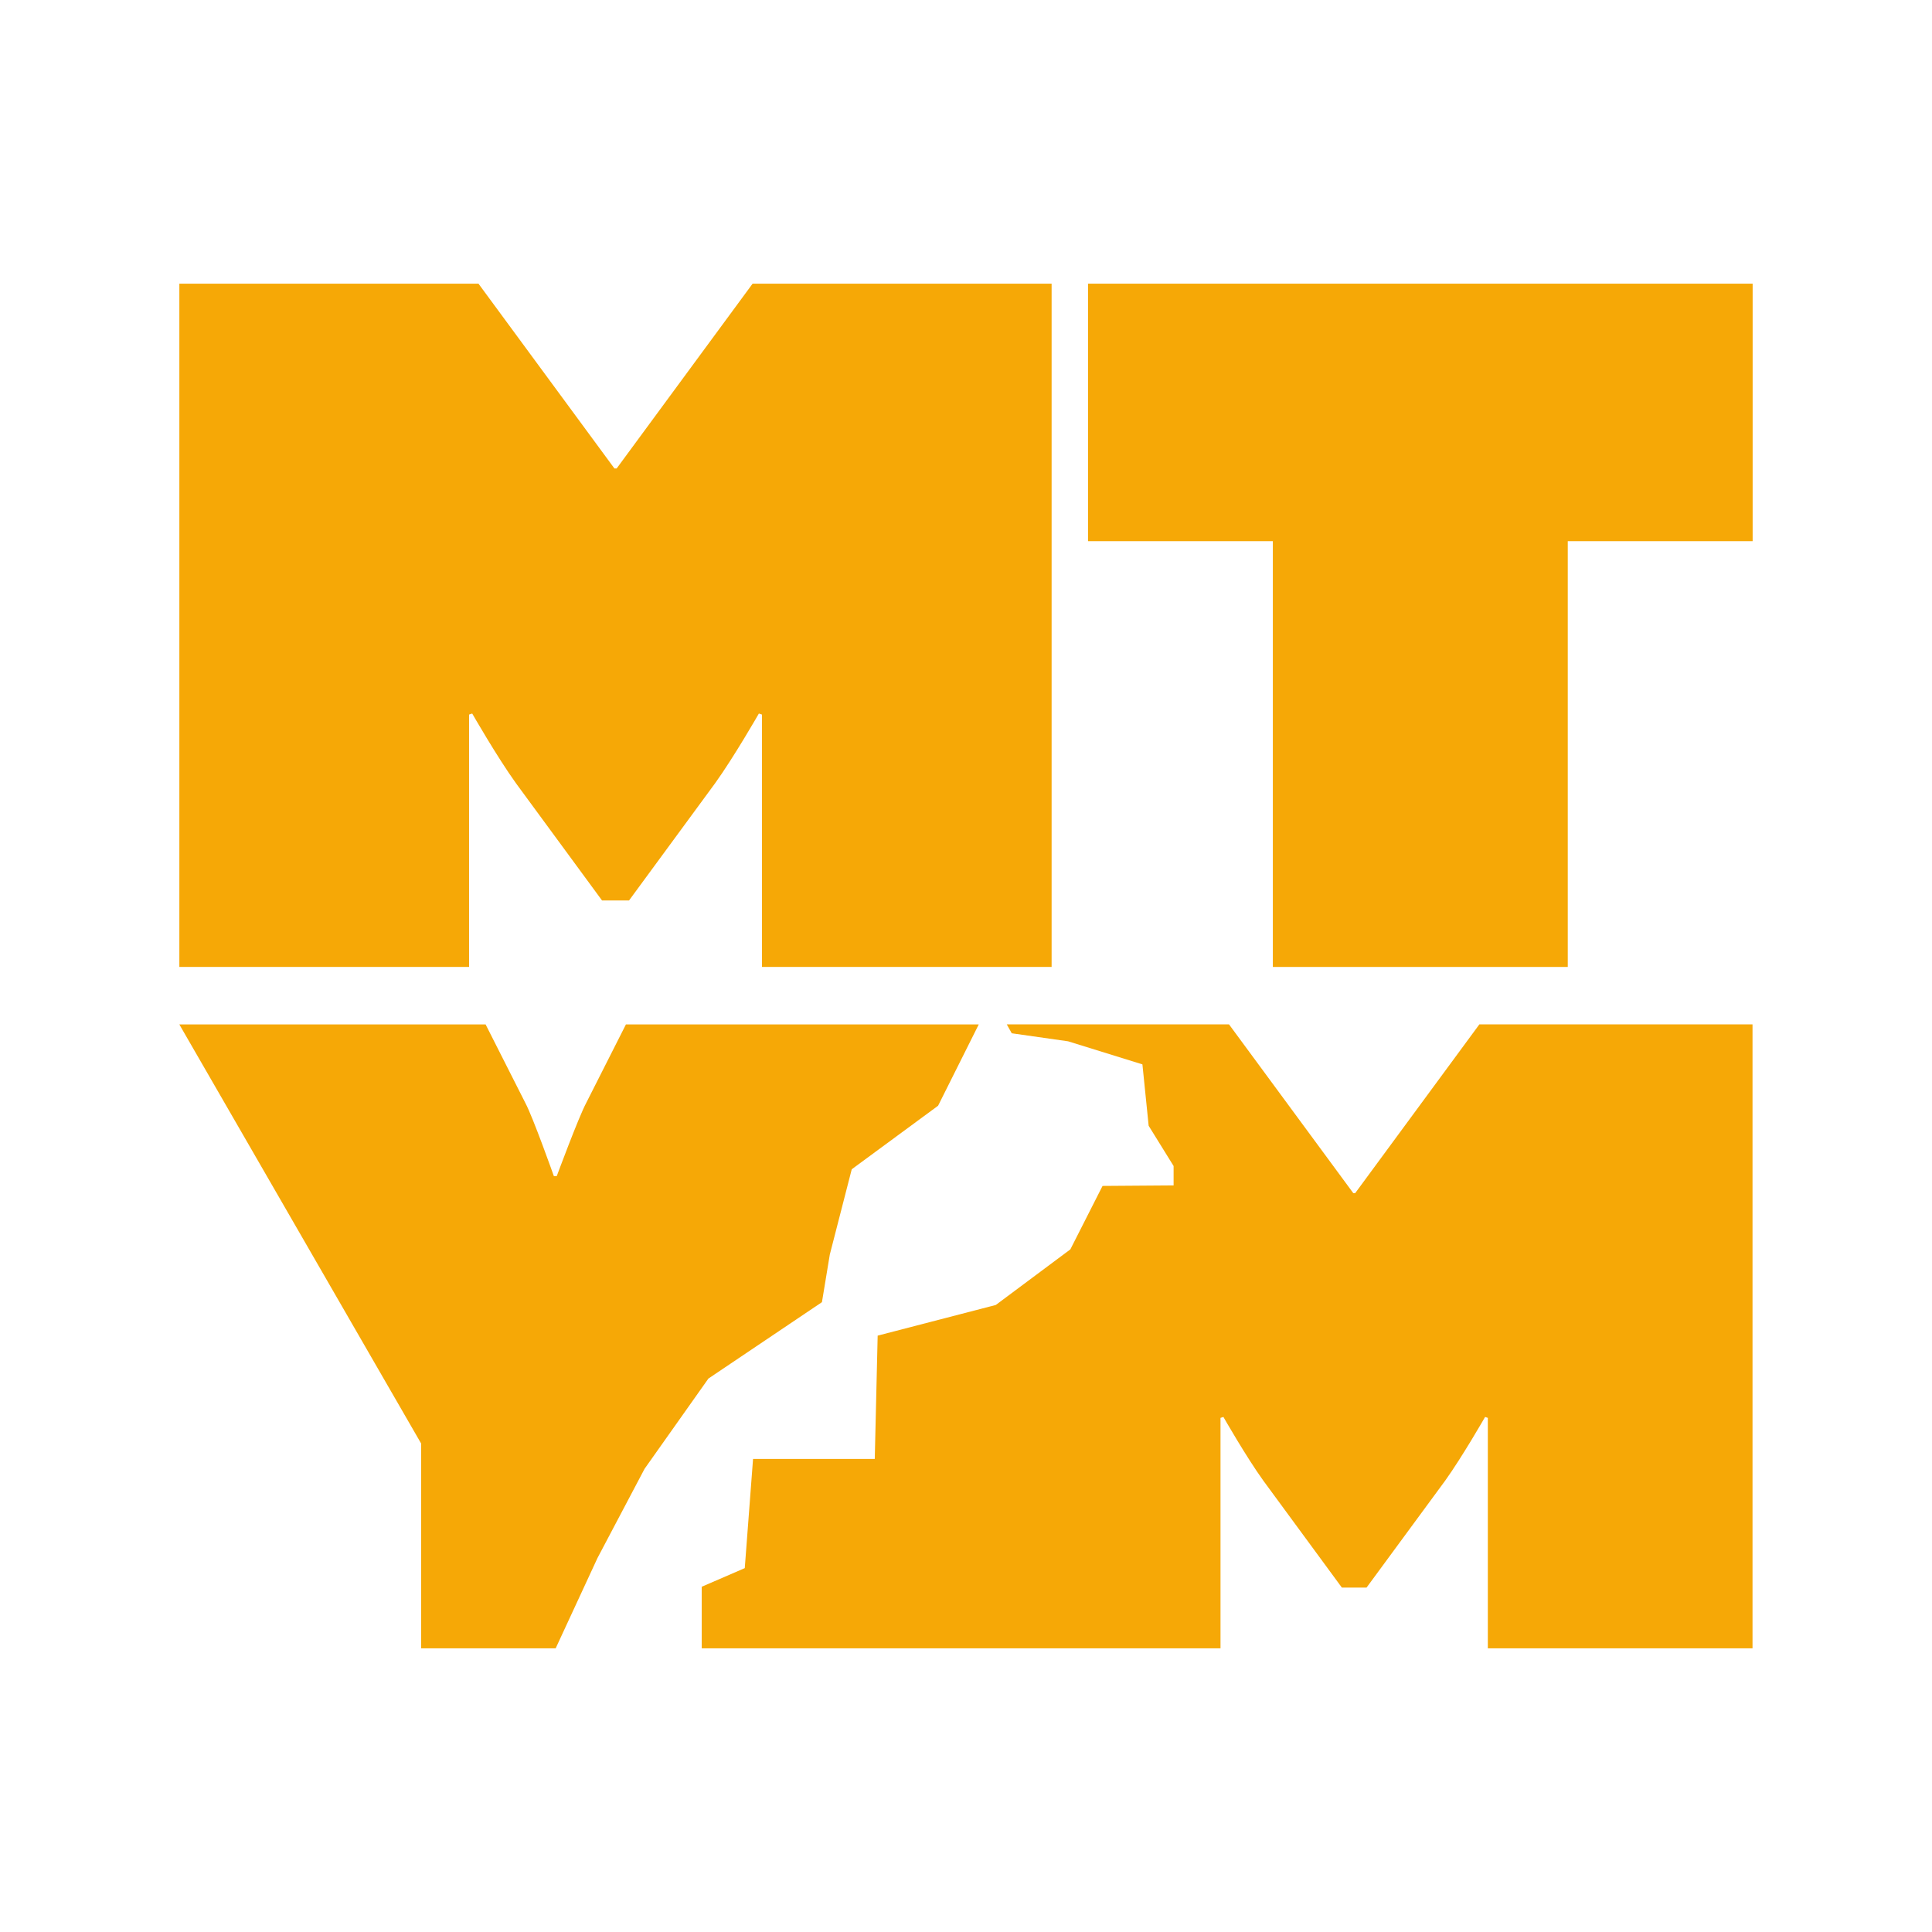
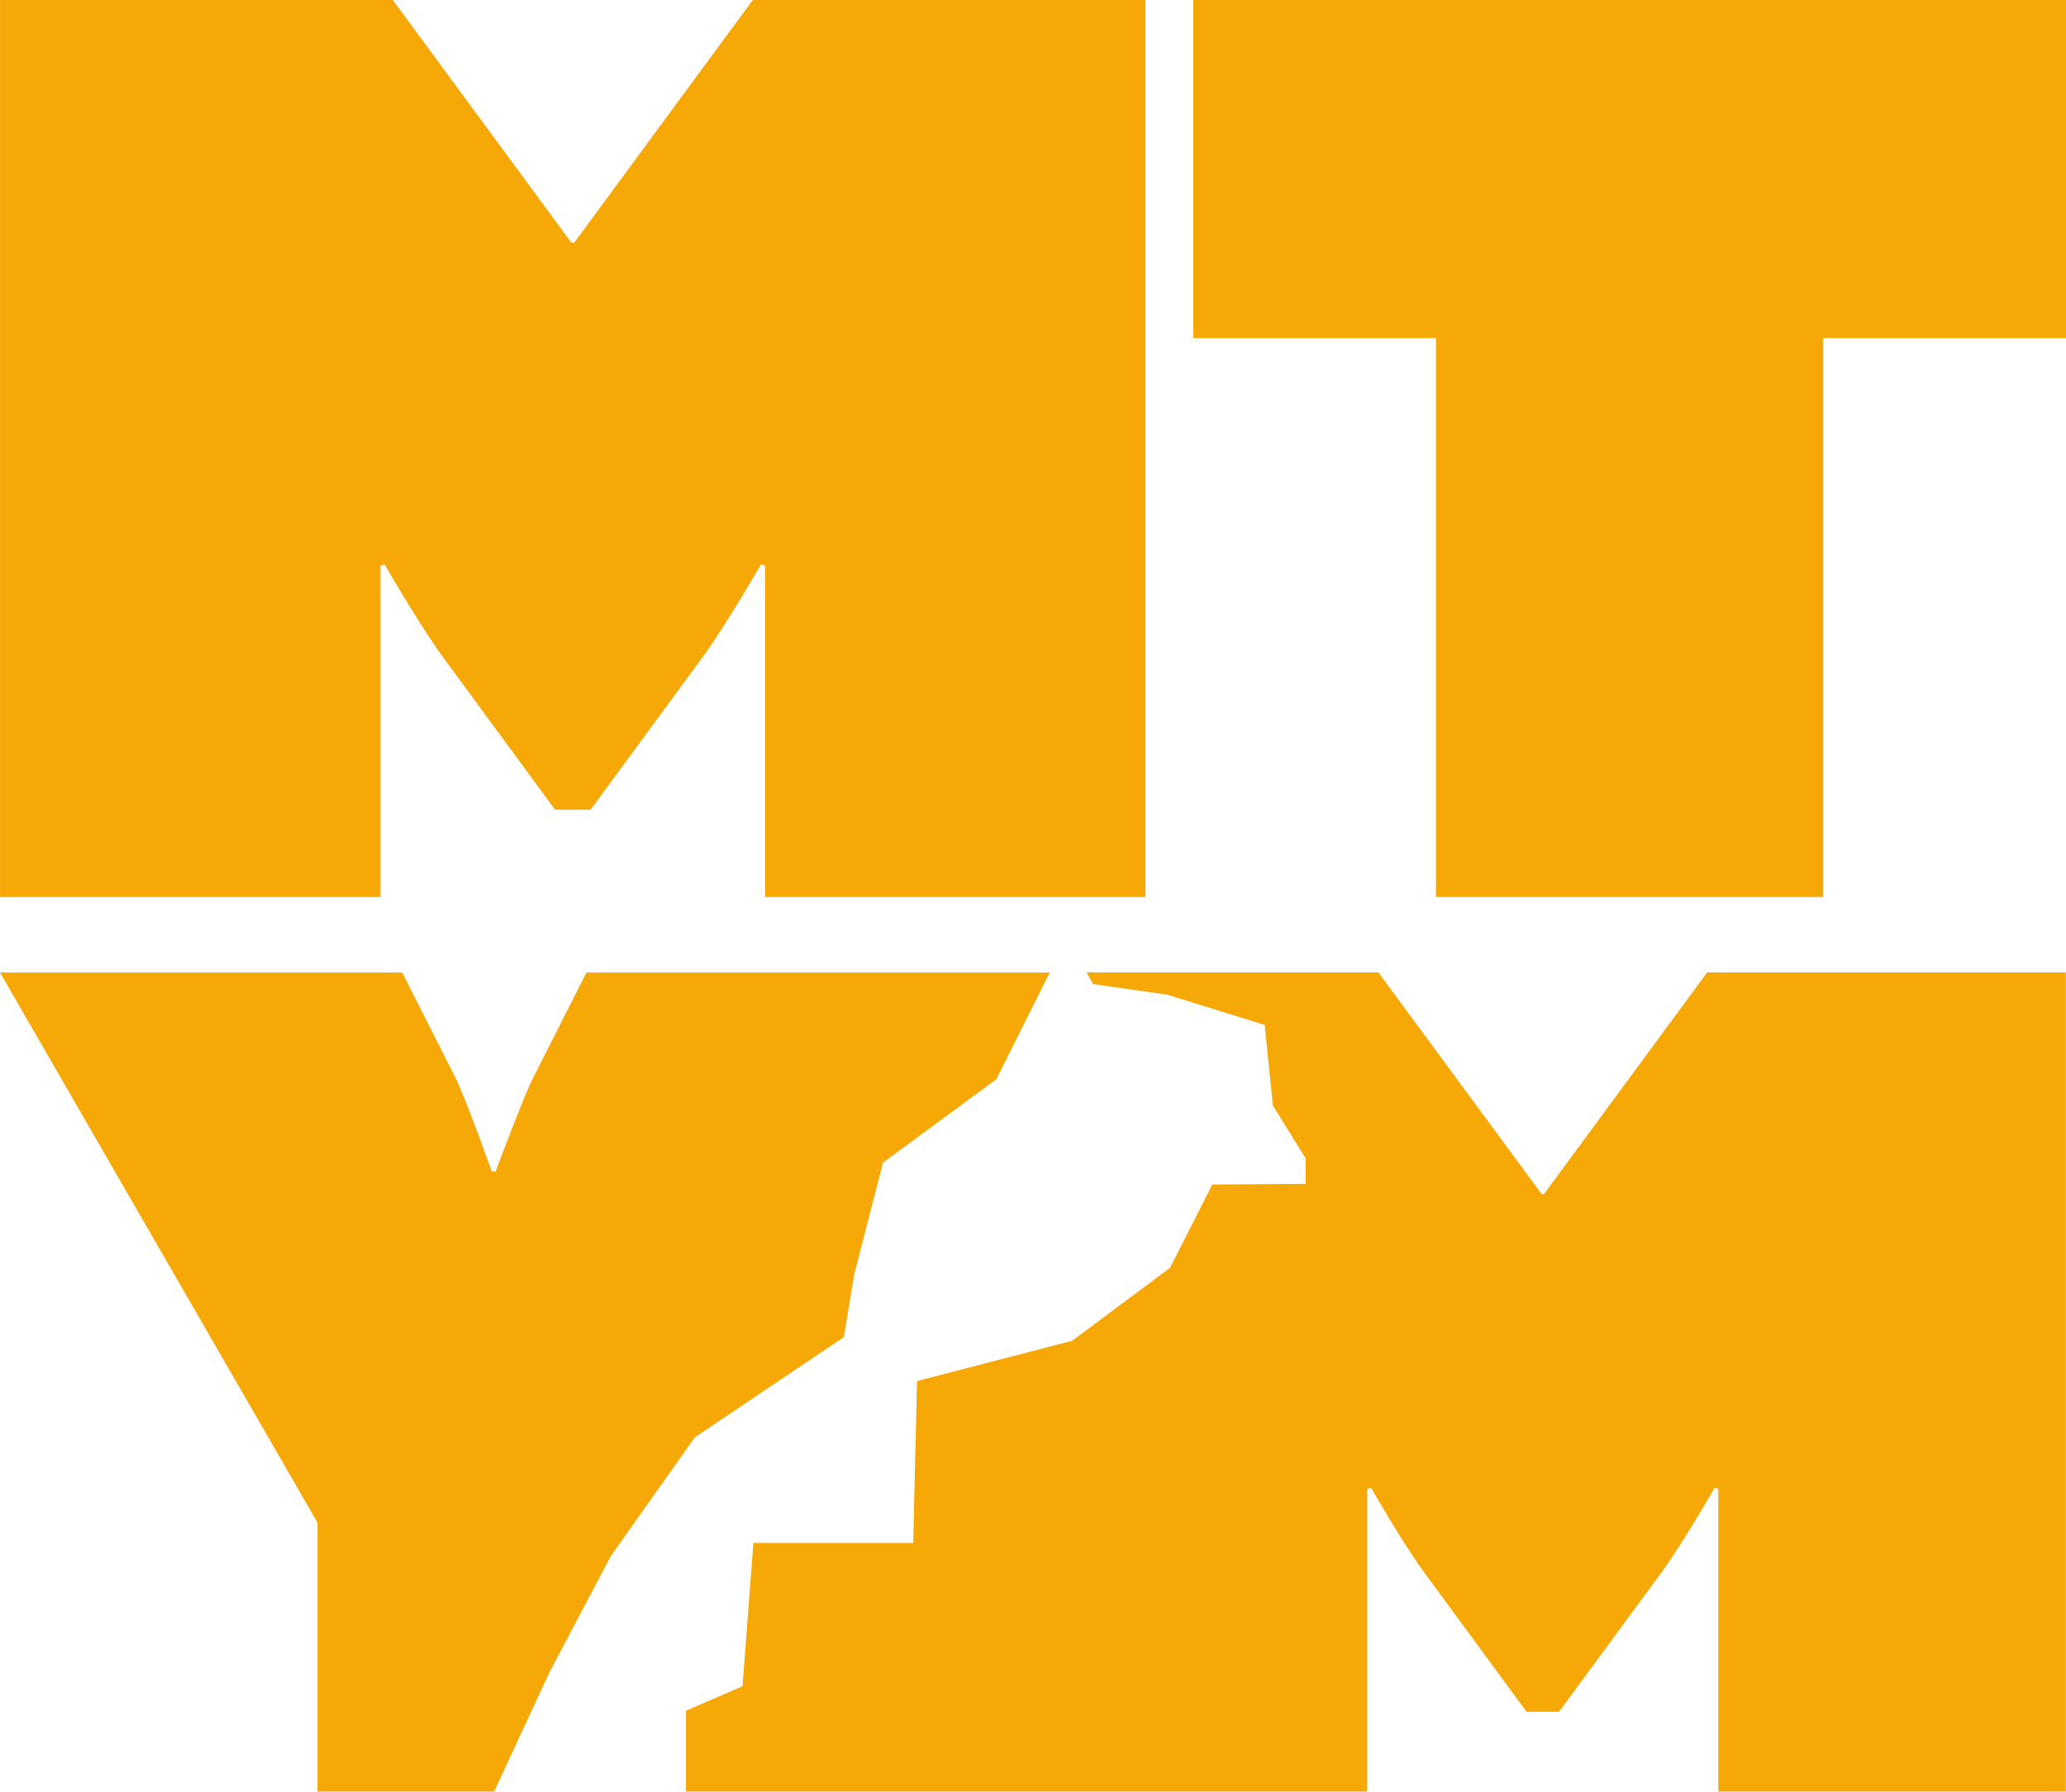
- <svg xmlns="http://www.w3.org/2000/svg" id="Calque_1" data-name="Calque 1" viewBox="0 0 1080 1080">
+ <svg xmlns="http://www.w3.org/2000/svg" id="Calque_1" data-name="Calque 1" viewBox="100.25 158.57 879.49 762.86">
  <defs>
    <style>
      .cls-1 {
        fill: #f6a806;
        strokeWidth: 0px;
      }
    </style>
  </defs>
  <path class="cls-1" d="M420.71,158.57l-76.01,103.32h-1.22l-76.01-103.32H100.26v381.96h161.97v-141.09l1.73-.57s13.97,24.37,24.42,38.9l48.16,65.59h15.1l48.16-65.59c10.45-14.53,24.42-38.9,24.42-38.9l1.7.57h.03v141.09h161.91V158.57h-167.15Z" />
  <path class="cls-1" d="M608.21,158.57v143.95h103.32v238.01h164.86v-238.01h103.35v-143.95h-371.53Z" />
  <g>
    <path class="cls-1" d="M395.99,770.65l-35.67,50.42-26.31,49.85-23.39,50.51h-75.2v-114.49l-135.17-234.28h171.21l22.25,43.97c4.25,7.97,15.9,40.82,15.9,40.82h1.62s12.17-32.85,16.42-40.82l22.25-43.97h197.23l-22.73,45.45-48.27,35.52-12.27,47.7-4.39,26.59-63.5,42.73Z" />
    <path class="cls-1" d="M979.67,572.65v348.77h-147.96v-128.48c.05-.19.05-.33.05-.33h-.05l-1.53-.53s-12.75,22.25-22.25,35.52l-44.02,59.87h-13.8l-43.97-59.87c-9.55-13.27-22.25-35.52-22.25-35.52l-1.62.53v128.81h-290v-34.42l24.06-10.41,4.63-61.02h68.04l1.62-68.94,66.03-17.14,41.68-31.08,18-35.47,39.72-.29v-10.84l-13.94-22.49-3.49-34.33-41.54-12.89-31.51-4.49-2.77-4.97h124.23l69.47,94.34h1.05l69.42-94.34h152.69Z" />
  </g>
</svg>
